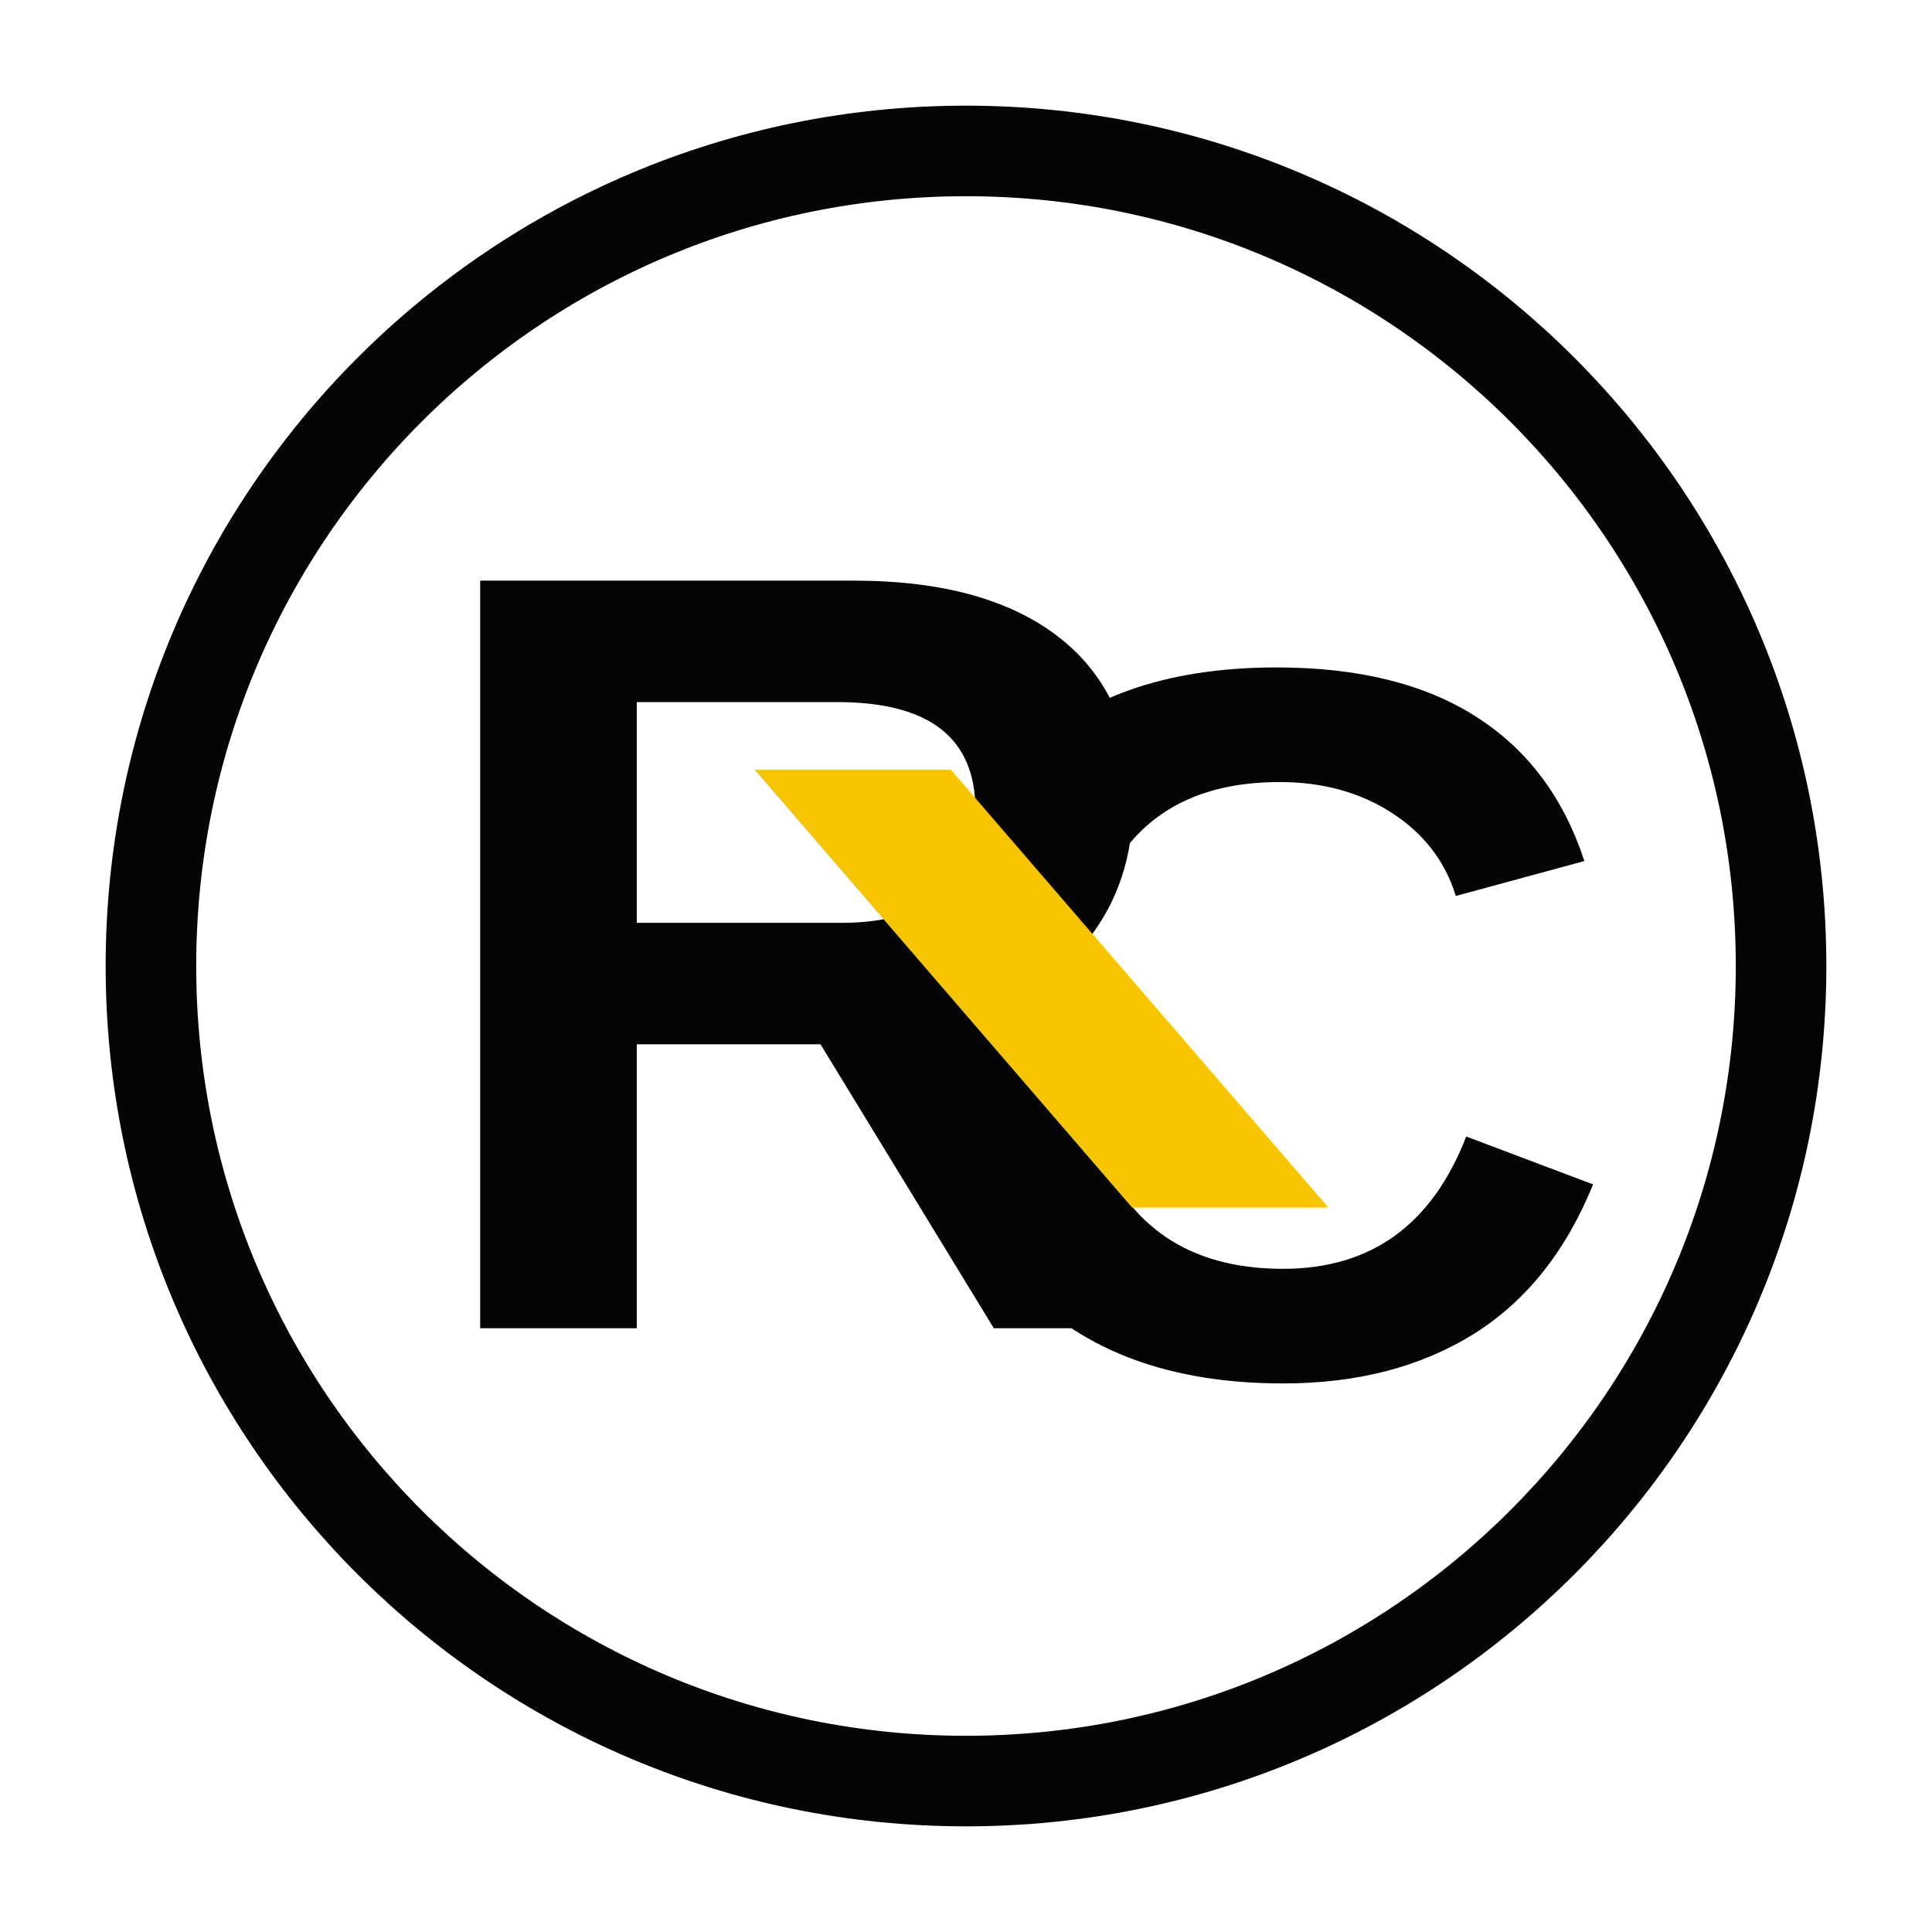
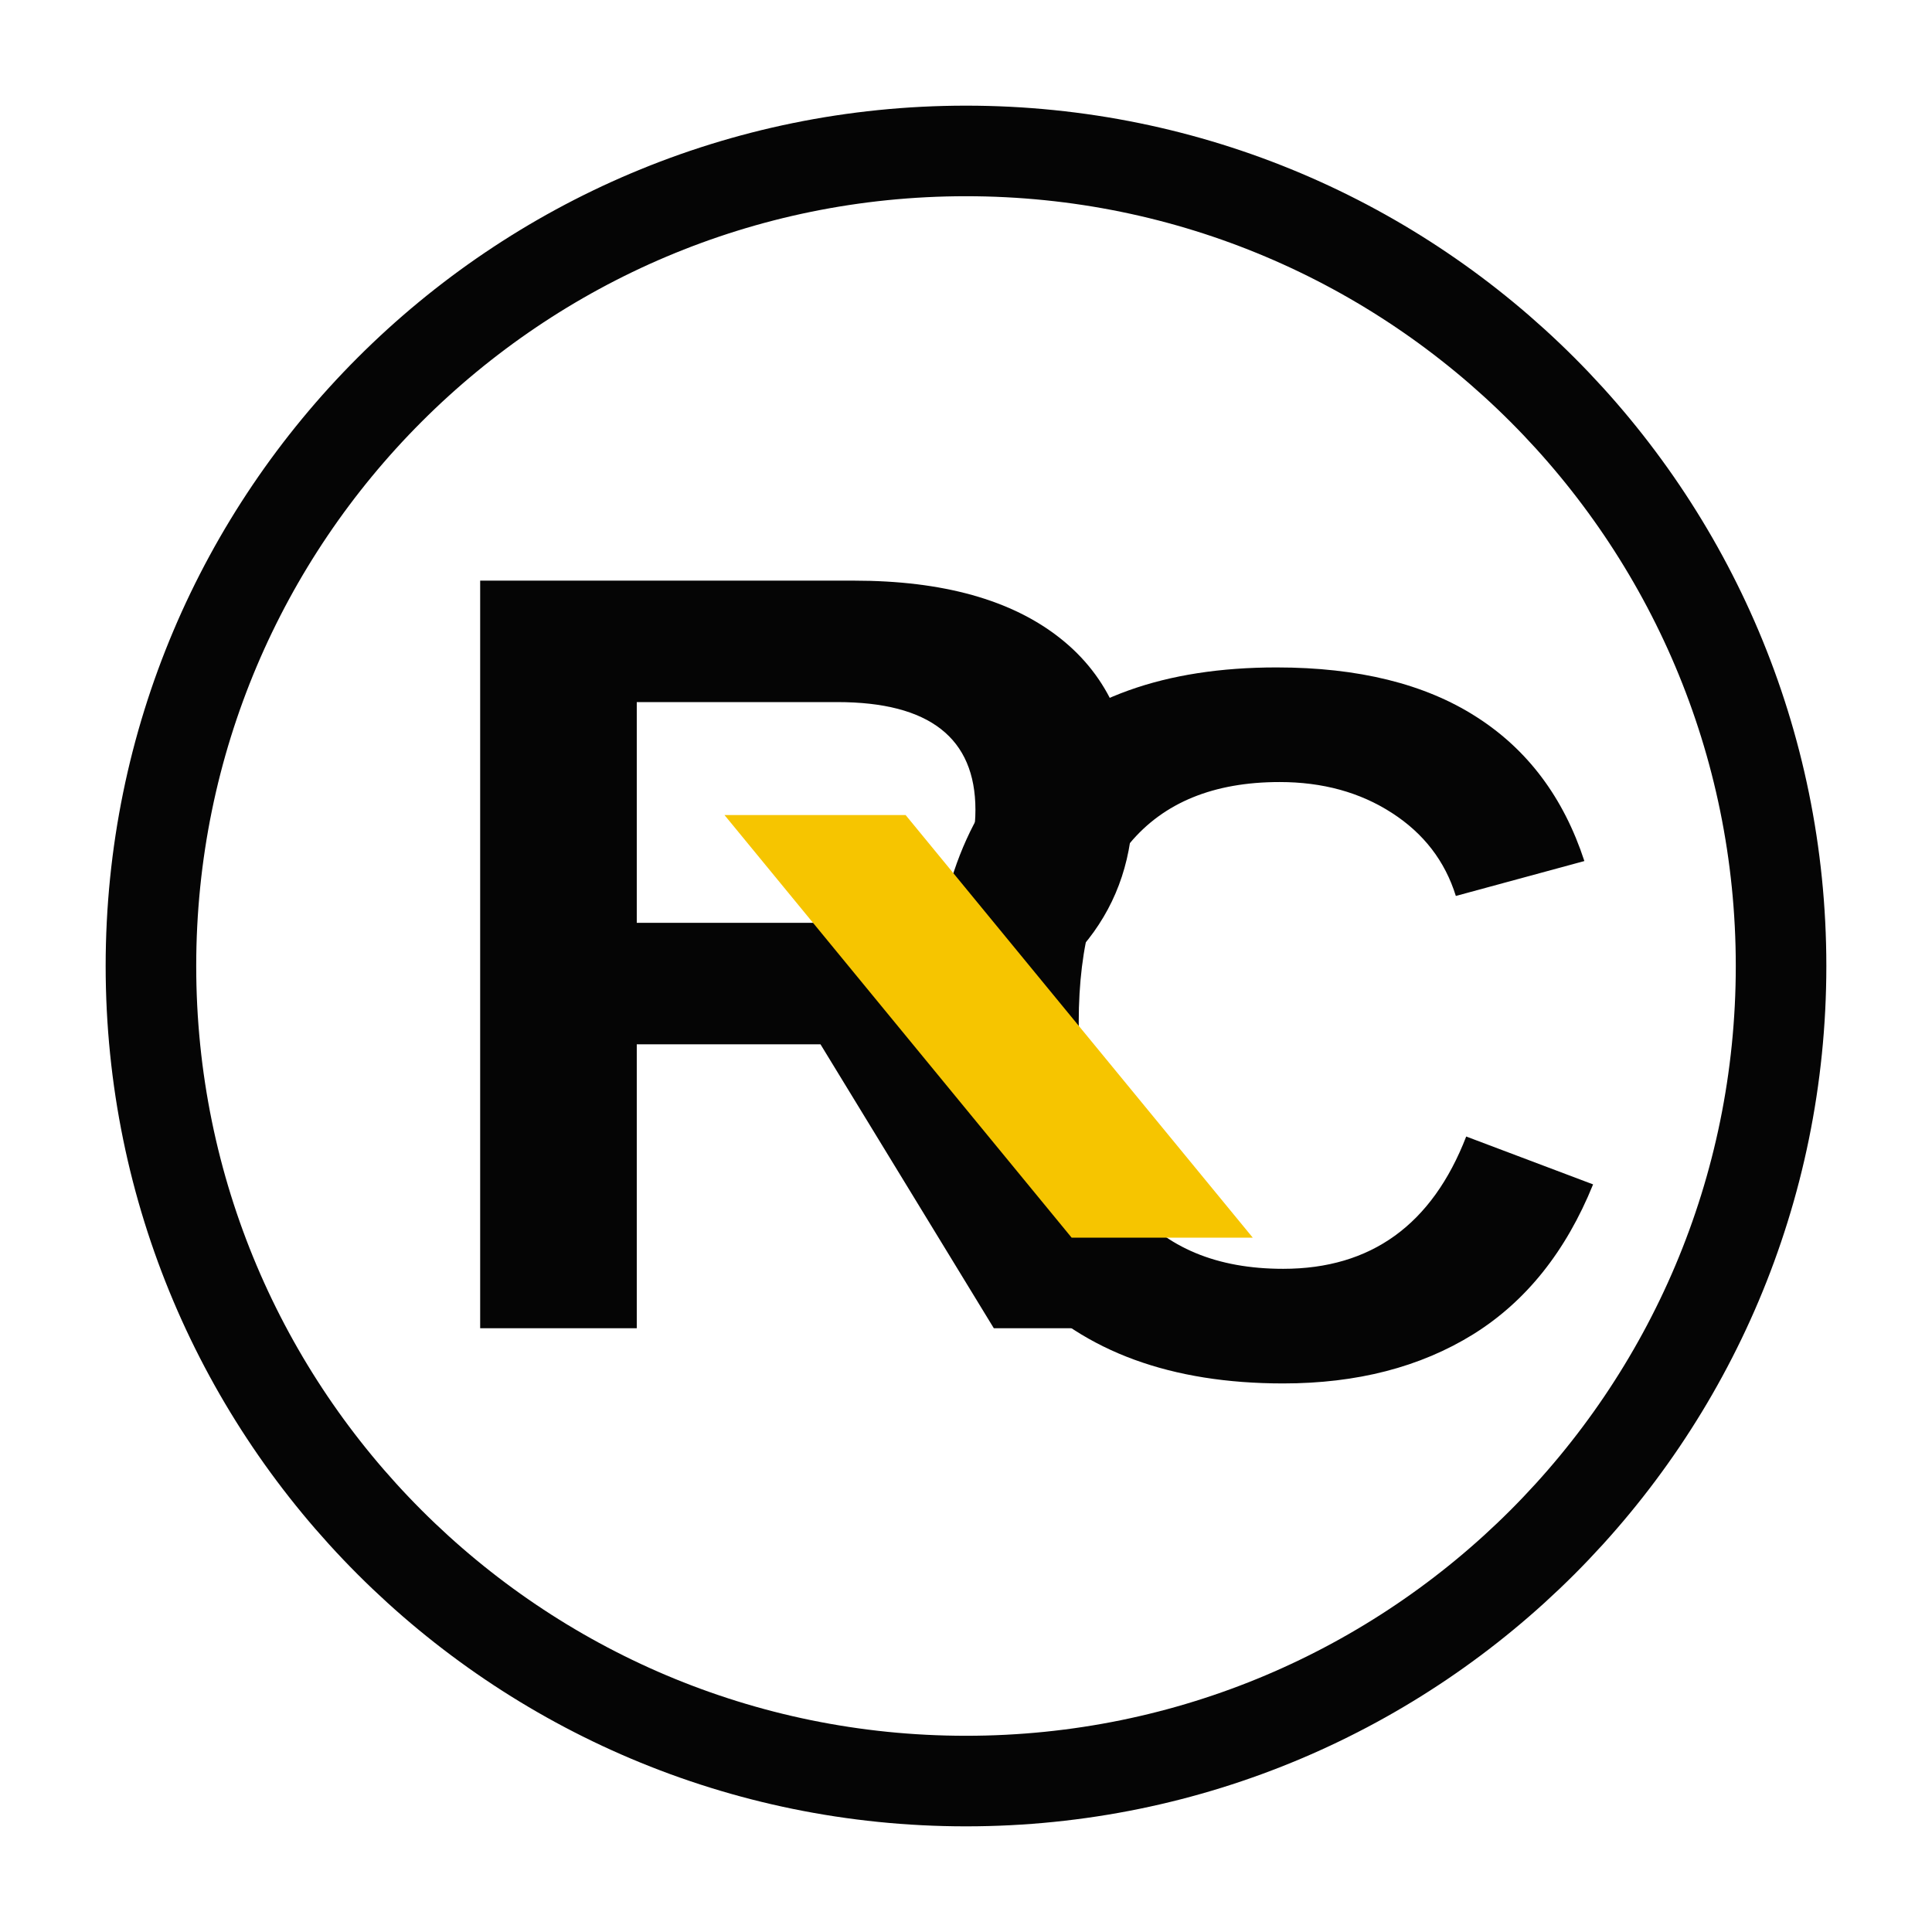
<svg xmlns="http://www.w3.org/2000/svg" viewBox="0 0 128 128" role="img" aria-label="RentoCampo">
  <rect width="128" height="128" fill="#ffffff" />
  <circle cx="64" cy="64" r="54" fill="#ffffff" stroke="#050505" stroke-width="6" />
  <text x="27" y="88" font-family="Arial Black, Arial, Helvetica, sans-serif" font-size="72" font-weight="900" fill="#050505">R</text>
  <text x="59" y="91" font-family="Arial Black, Arial, Helvetica, sans-serif" font-size="67" font-weight="900" fill="#050505">C</text>
-   <path d="M50 51 L63 51 L88 80 L75 80 Z" fill="#f6c500" />
+   <path d="M48 54 L60 54 L83 82 L71 82 Z" fill="#f6c500" />
</svg>
